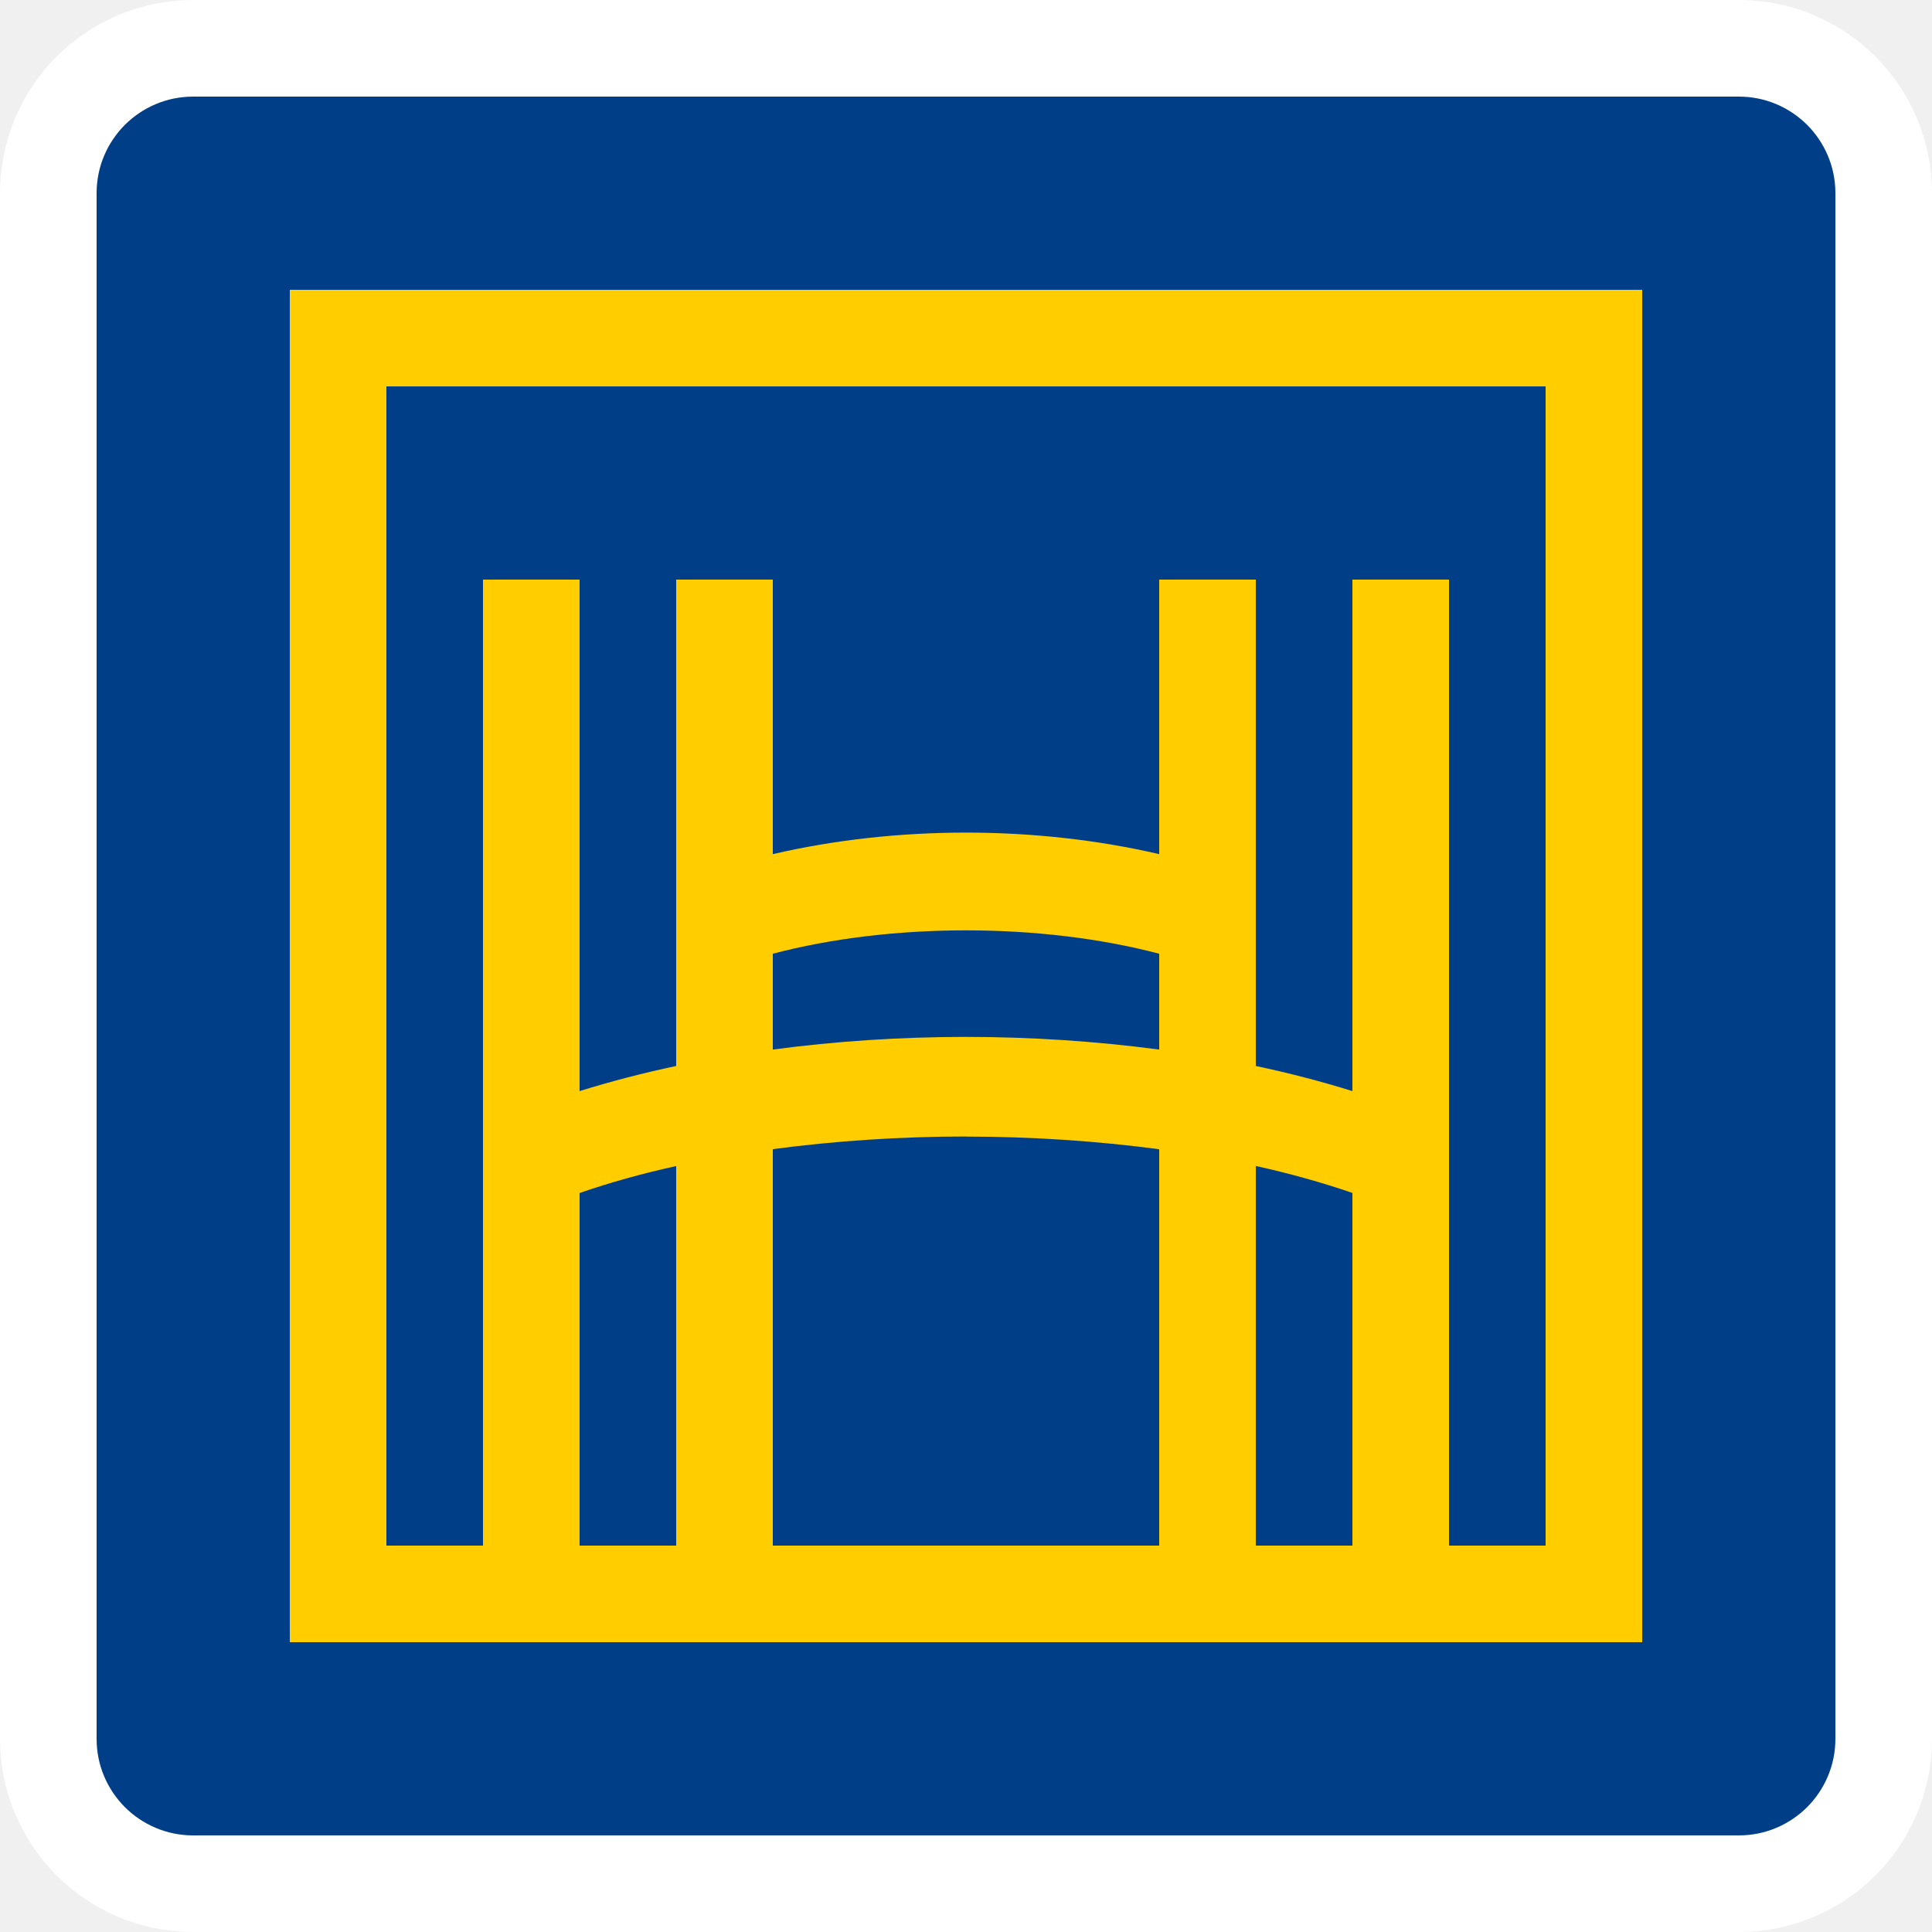
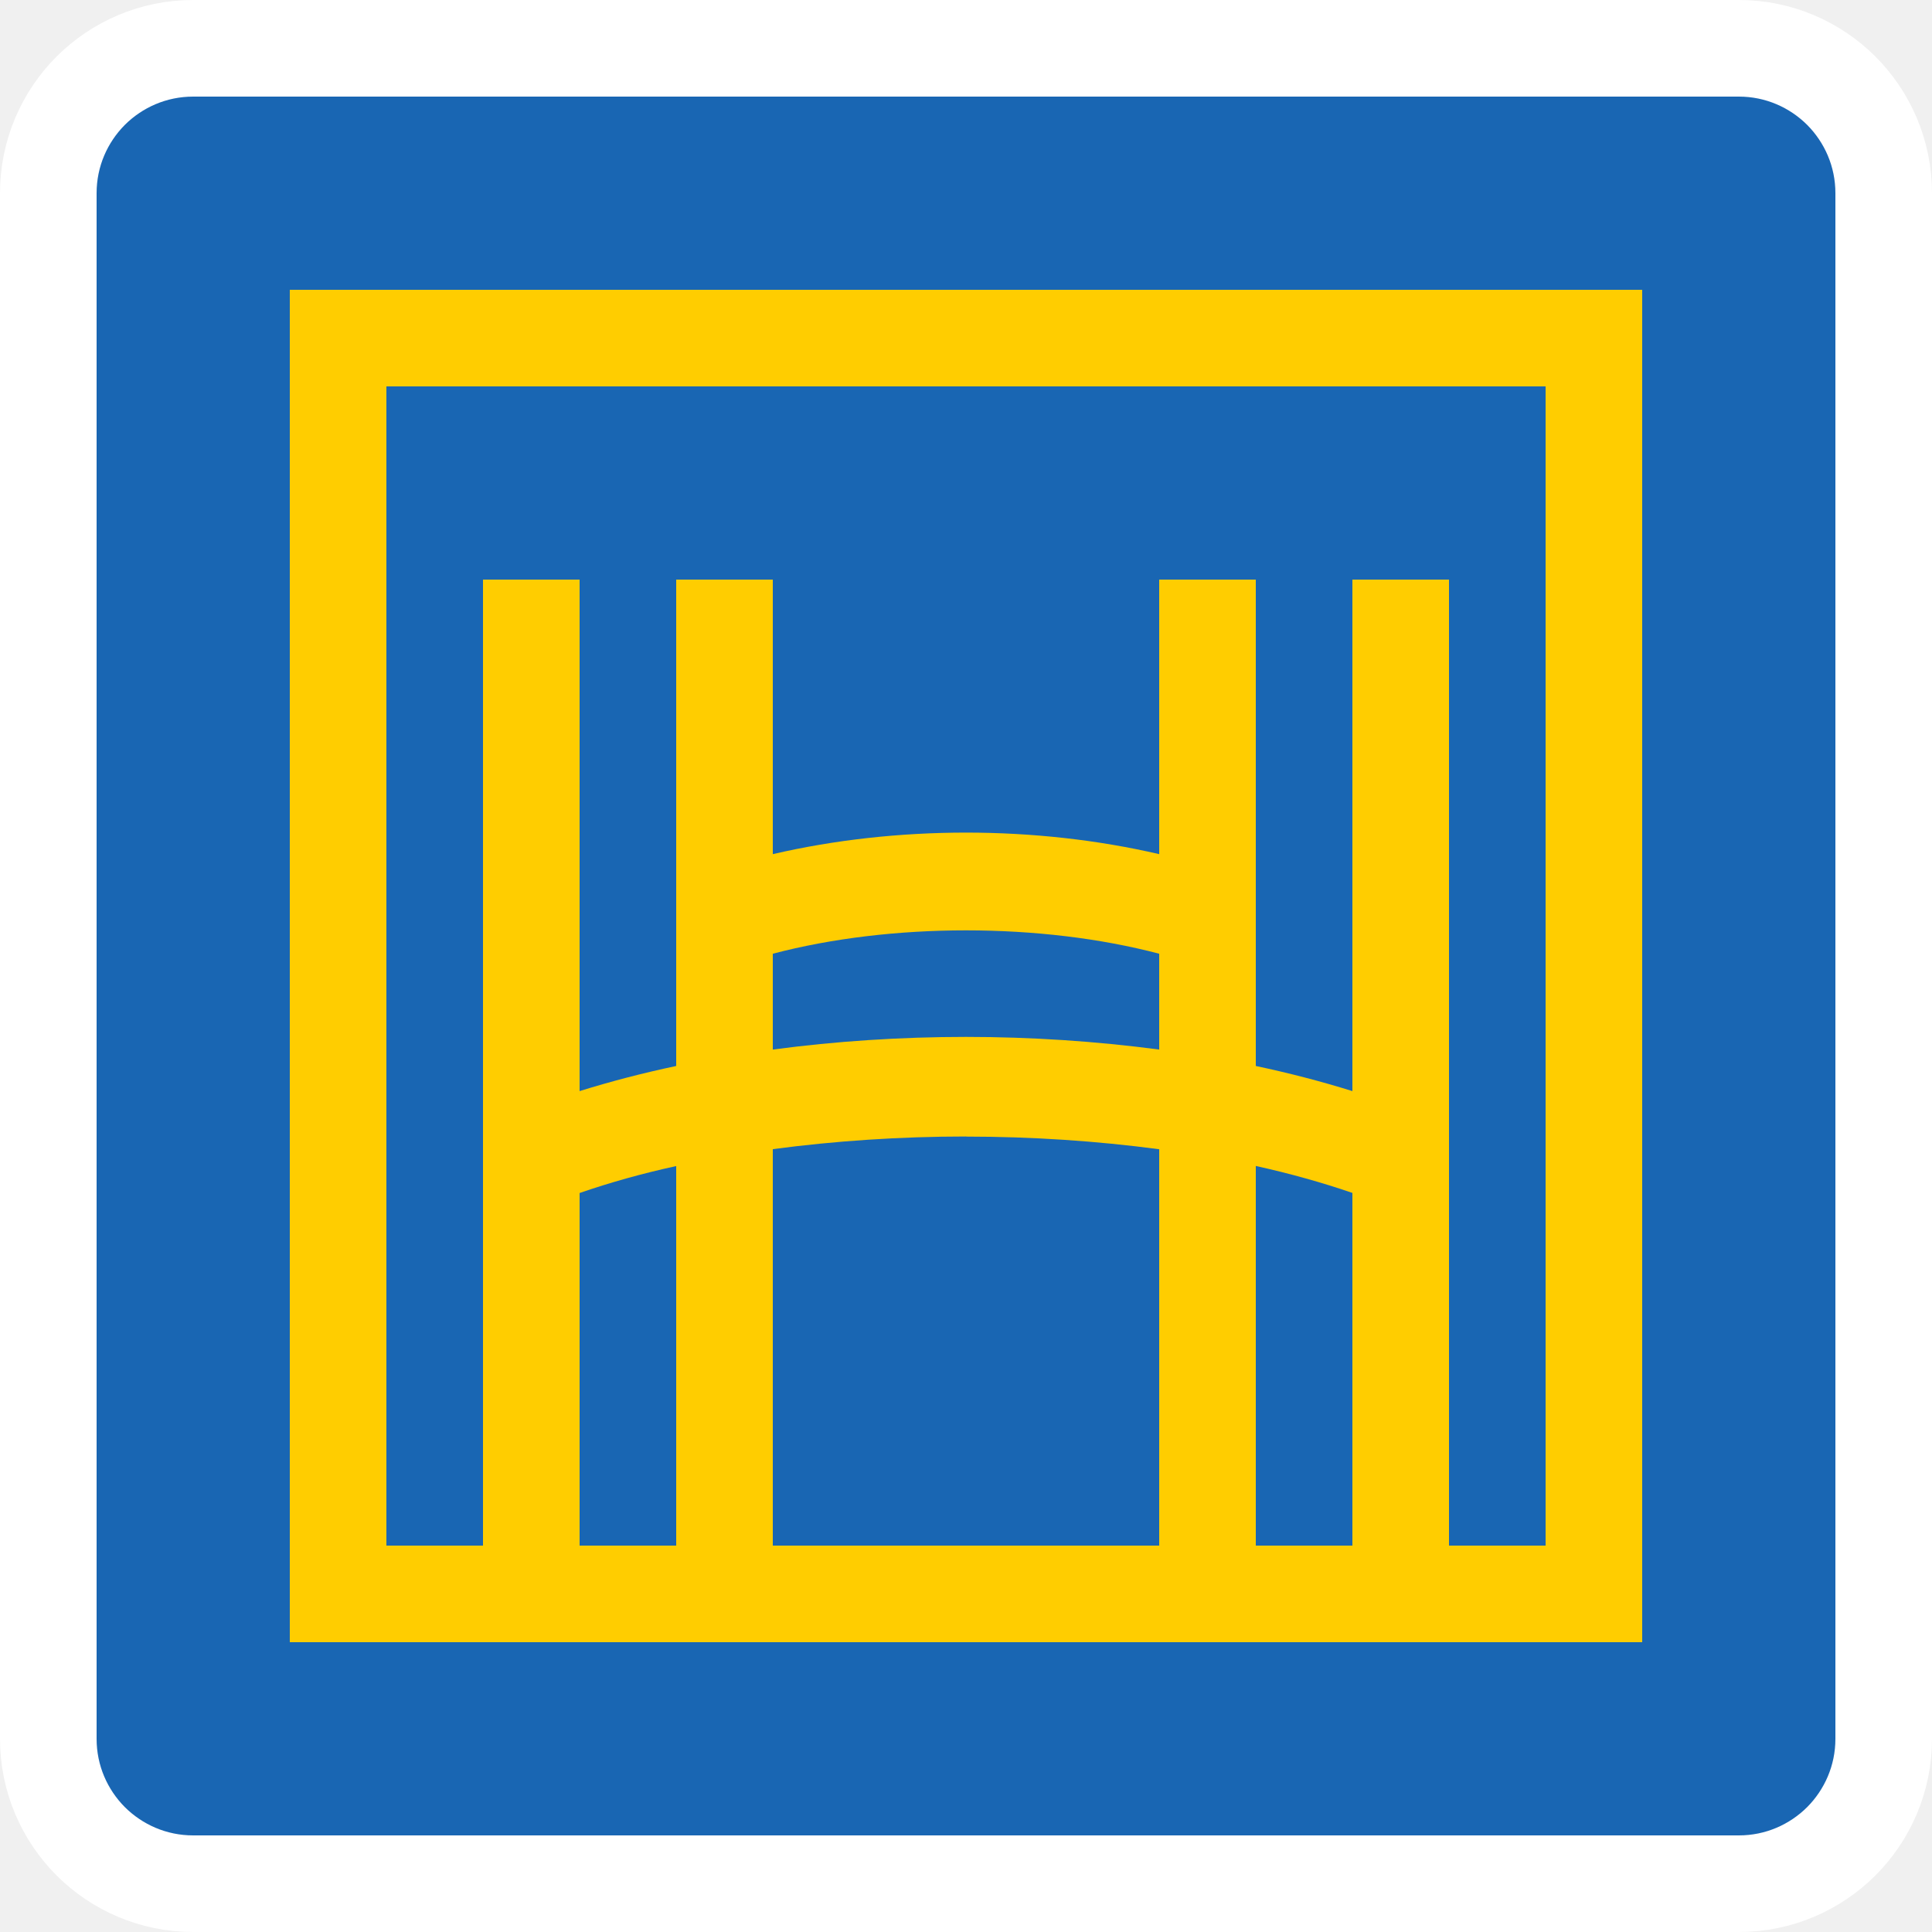
<svg xmlns="http://www.w3.org/2000/svg" width="20" height="20">
-   <path d="M18,0.5 C18.414,0.5 18.789,0.668 19.061,0.939 C19.332,1.211 19.5,1.586 19.5,2 L19.5,18 C19.5,18.414 19.332,18.789 19.061,19.061 C18.789,19.332 18.414,19.5 18,19.5 L2,19.5 C1.586,19.5 1.211,19.332 0.939,19.061 C0.668,18.789 0.5,18.414 0.5,18 L0.5,2 C0.5,1.586 0.668,1.211 0.939,0.939 C1.211,0.668 1.586,0.5 2,0.5 Z" stroke="#FFF" fill="#006747" style="fill:#003f87" />
+   <path d="M18,0.5 C18.414,0.5 18.789,0.668 19.061,0.939 C19.332,1.211 19.5,1.586 19.5,2 L19.5,18 C19.5,18.414 19.332,18.789 19.061,19.061 C18.789,19.332 18.414,19.5 18,19.5 L2,19.5 C1.586,19.5 1.211,19.332 0.939,19.061 C0.668,18.789 0.5,18.414 0.5,18 L0.5,2 C0.5,1.586 0.668,1.211 0.939,0.939 C1.211,0.668 1.586,0.5 2,0.5 Z" stroke="#FFF" fill="#006747" style="fill:#1966b3" />
  <path style="color:#000;fill:#ffcd00;fill-rule:evenodd;stroke-linecap:square;-inkscape-stroke:none" d="M 3,3 V 17 H 17 V 3 Z M 4,4 H 16 V 16 H 15 V 6 h -1 v 5.295 c -0.321,-0.1 -0.655,-0.187 -1,-0.26 V 6 h -1 c 0,0.947 0,1.895 0,2.842 -0.637,-0.148 -1.319,-0.223 -2,-0.223 -0.681,0 -1.363,0.075 -2,0.223 V 6 H 7 v 5.035 C 6.655,11.108 6.321,11.195 6,11.295 6,9.53 6,7.765 6,6 H 5 V 16 H 4 Z m 6,5.631 c 0.695,0 1.389,0.081 2,0.242 v 0.992 c -0.652,-0.086 -1.326,-0.131 -2,-0.131 -0.674,0 -1.348,0.044 -2,0.131 V 9.873 C 8.611,9.712 9.305,9.631 10,9.631 Z m 0,2.135 c 0.677,0 1.355,0.045 2,0.131 V 16 H 8 v -4.104 c 0.645,-0.086 1.323,-0.131 2,-0.131 z M 7,12.07 V 16 H 6 v -3.65 c 0.312,-0.108 0.647,-0.202 1,-0.279 z m 6,0 c 0.353,0.078 0.688,0.172 1,0.279 V 16 h -1 z" />
</svg>
